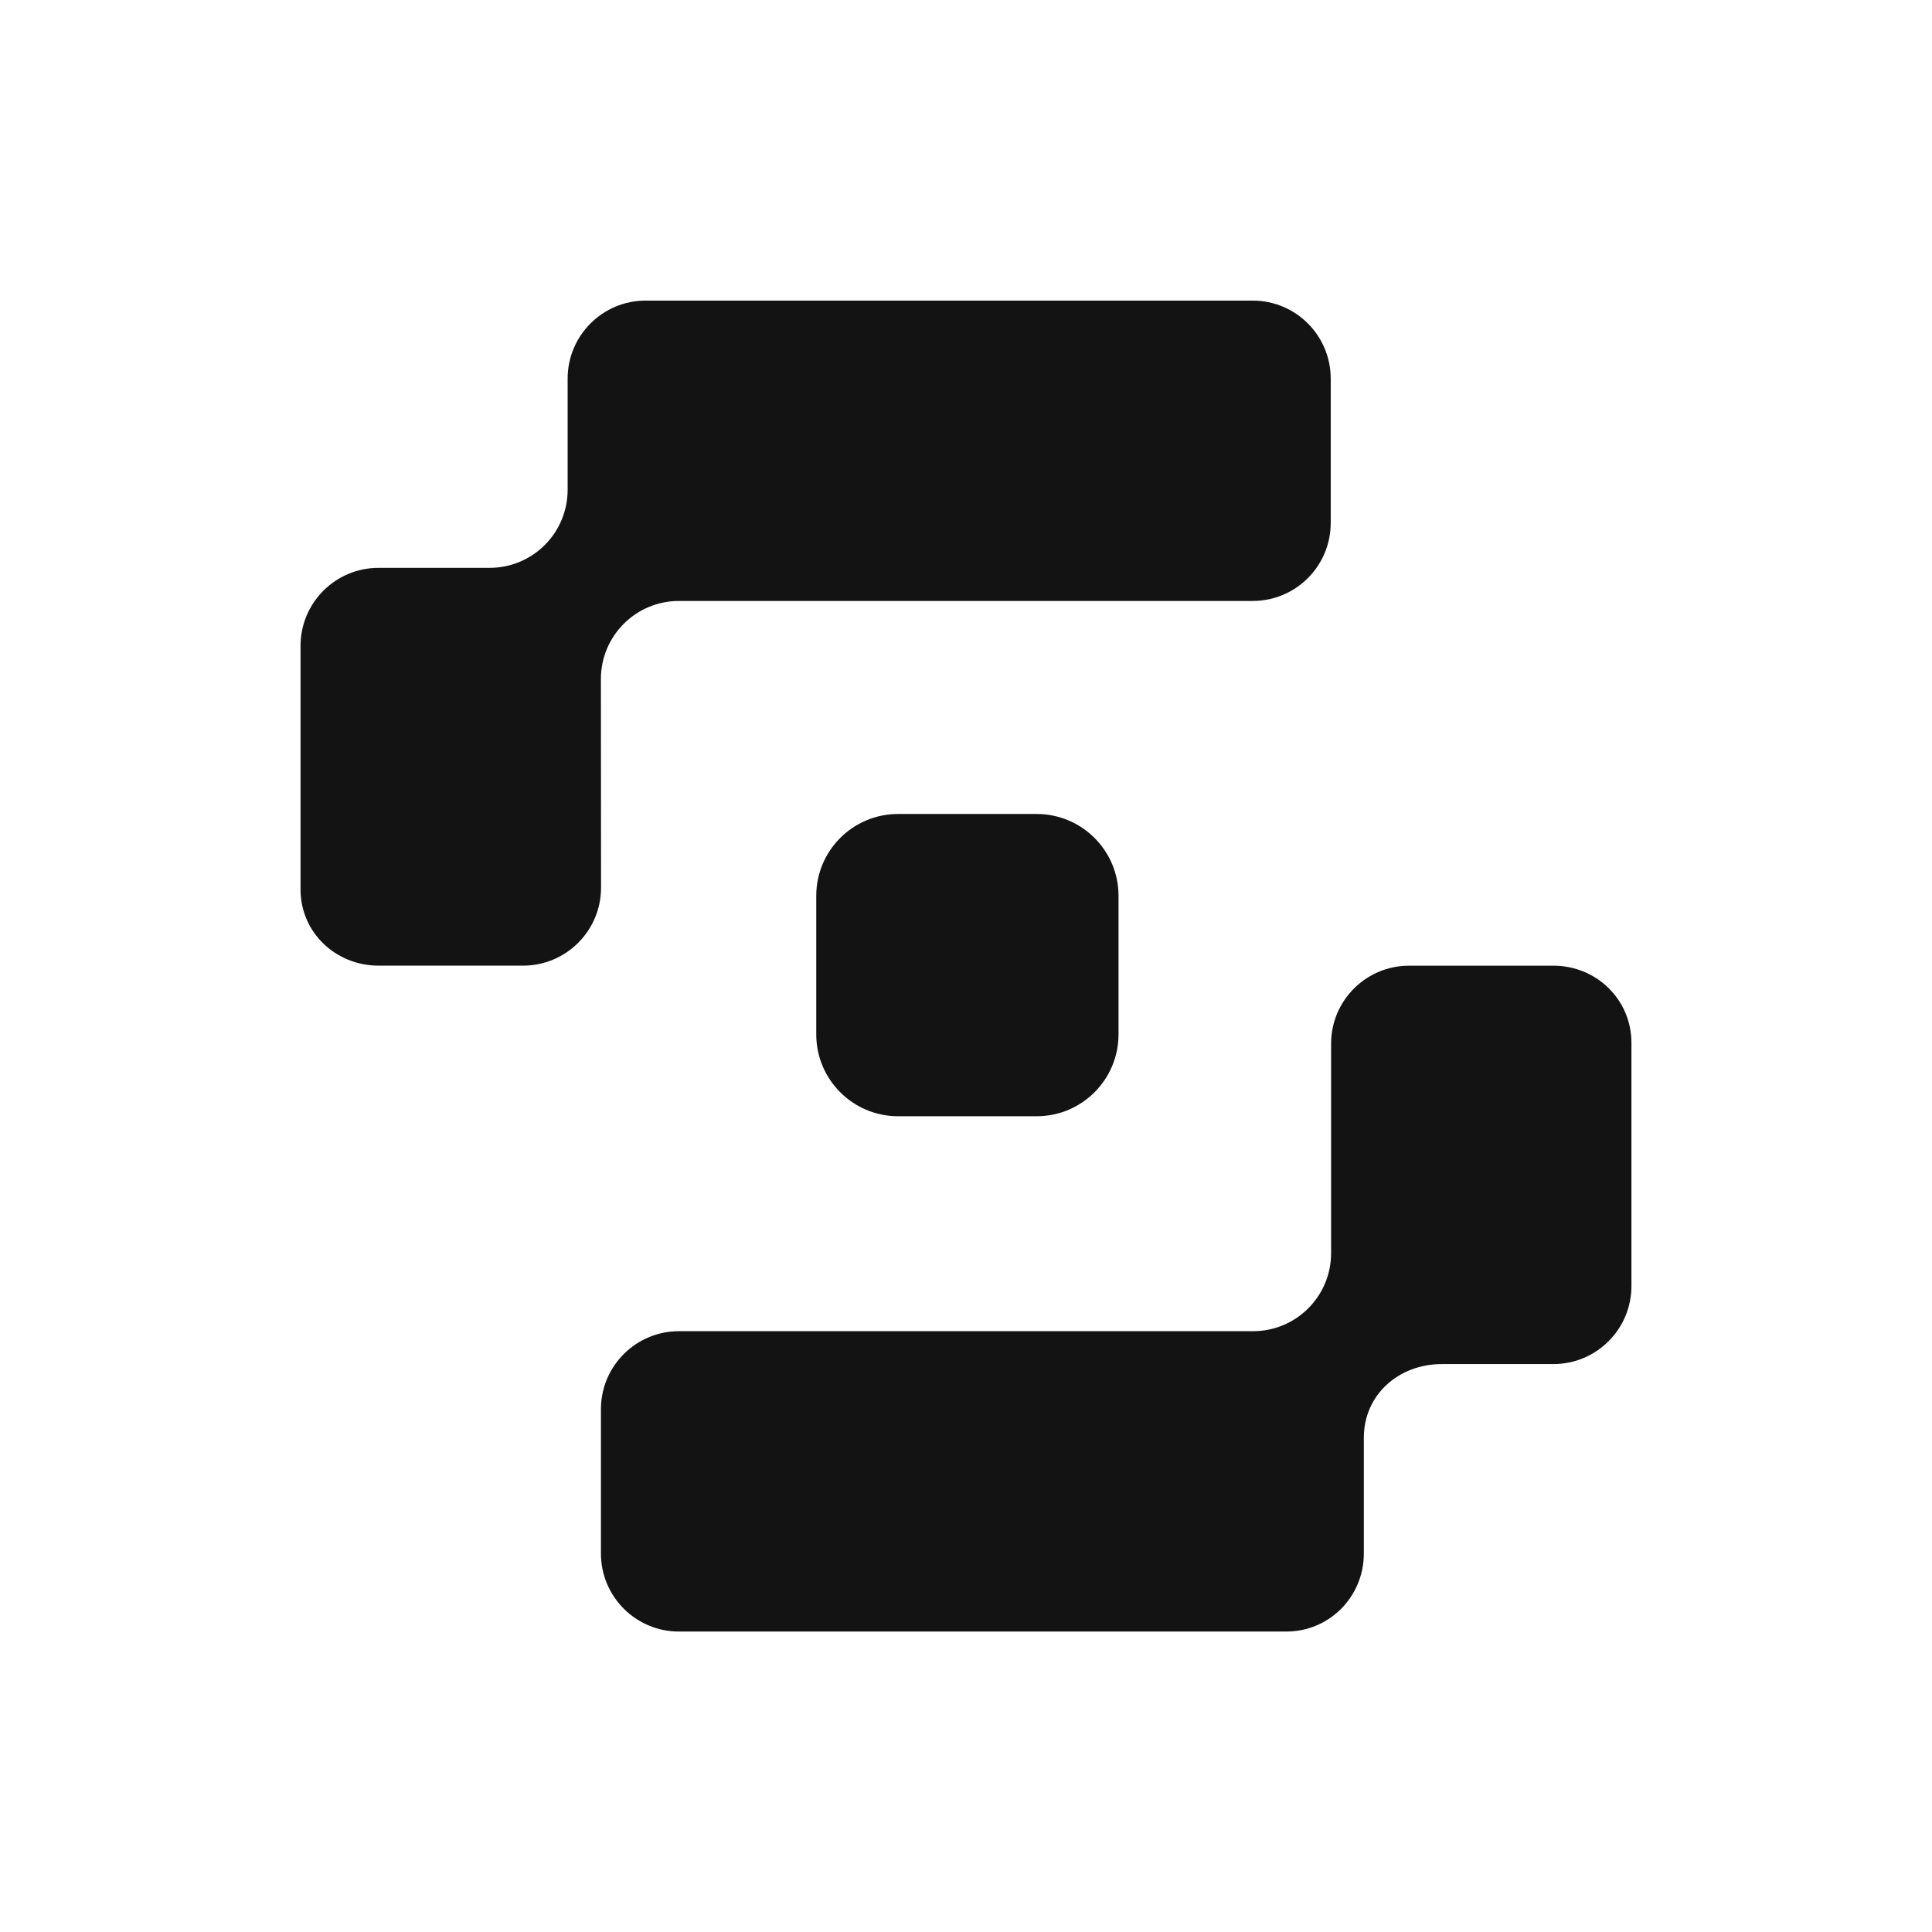
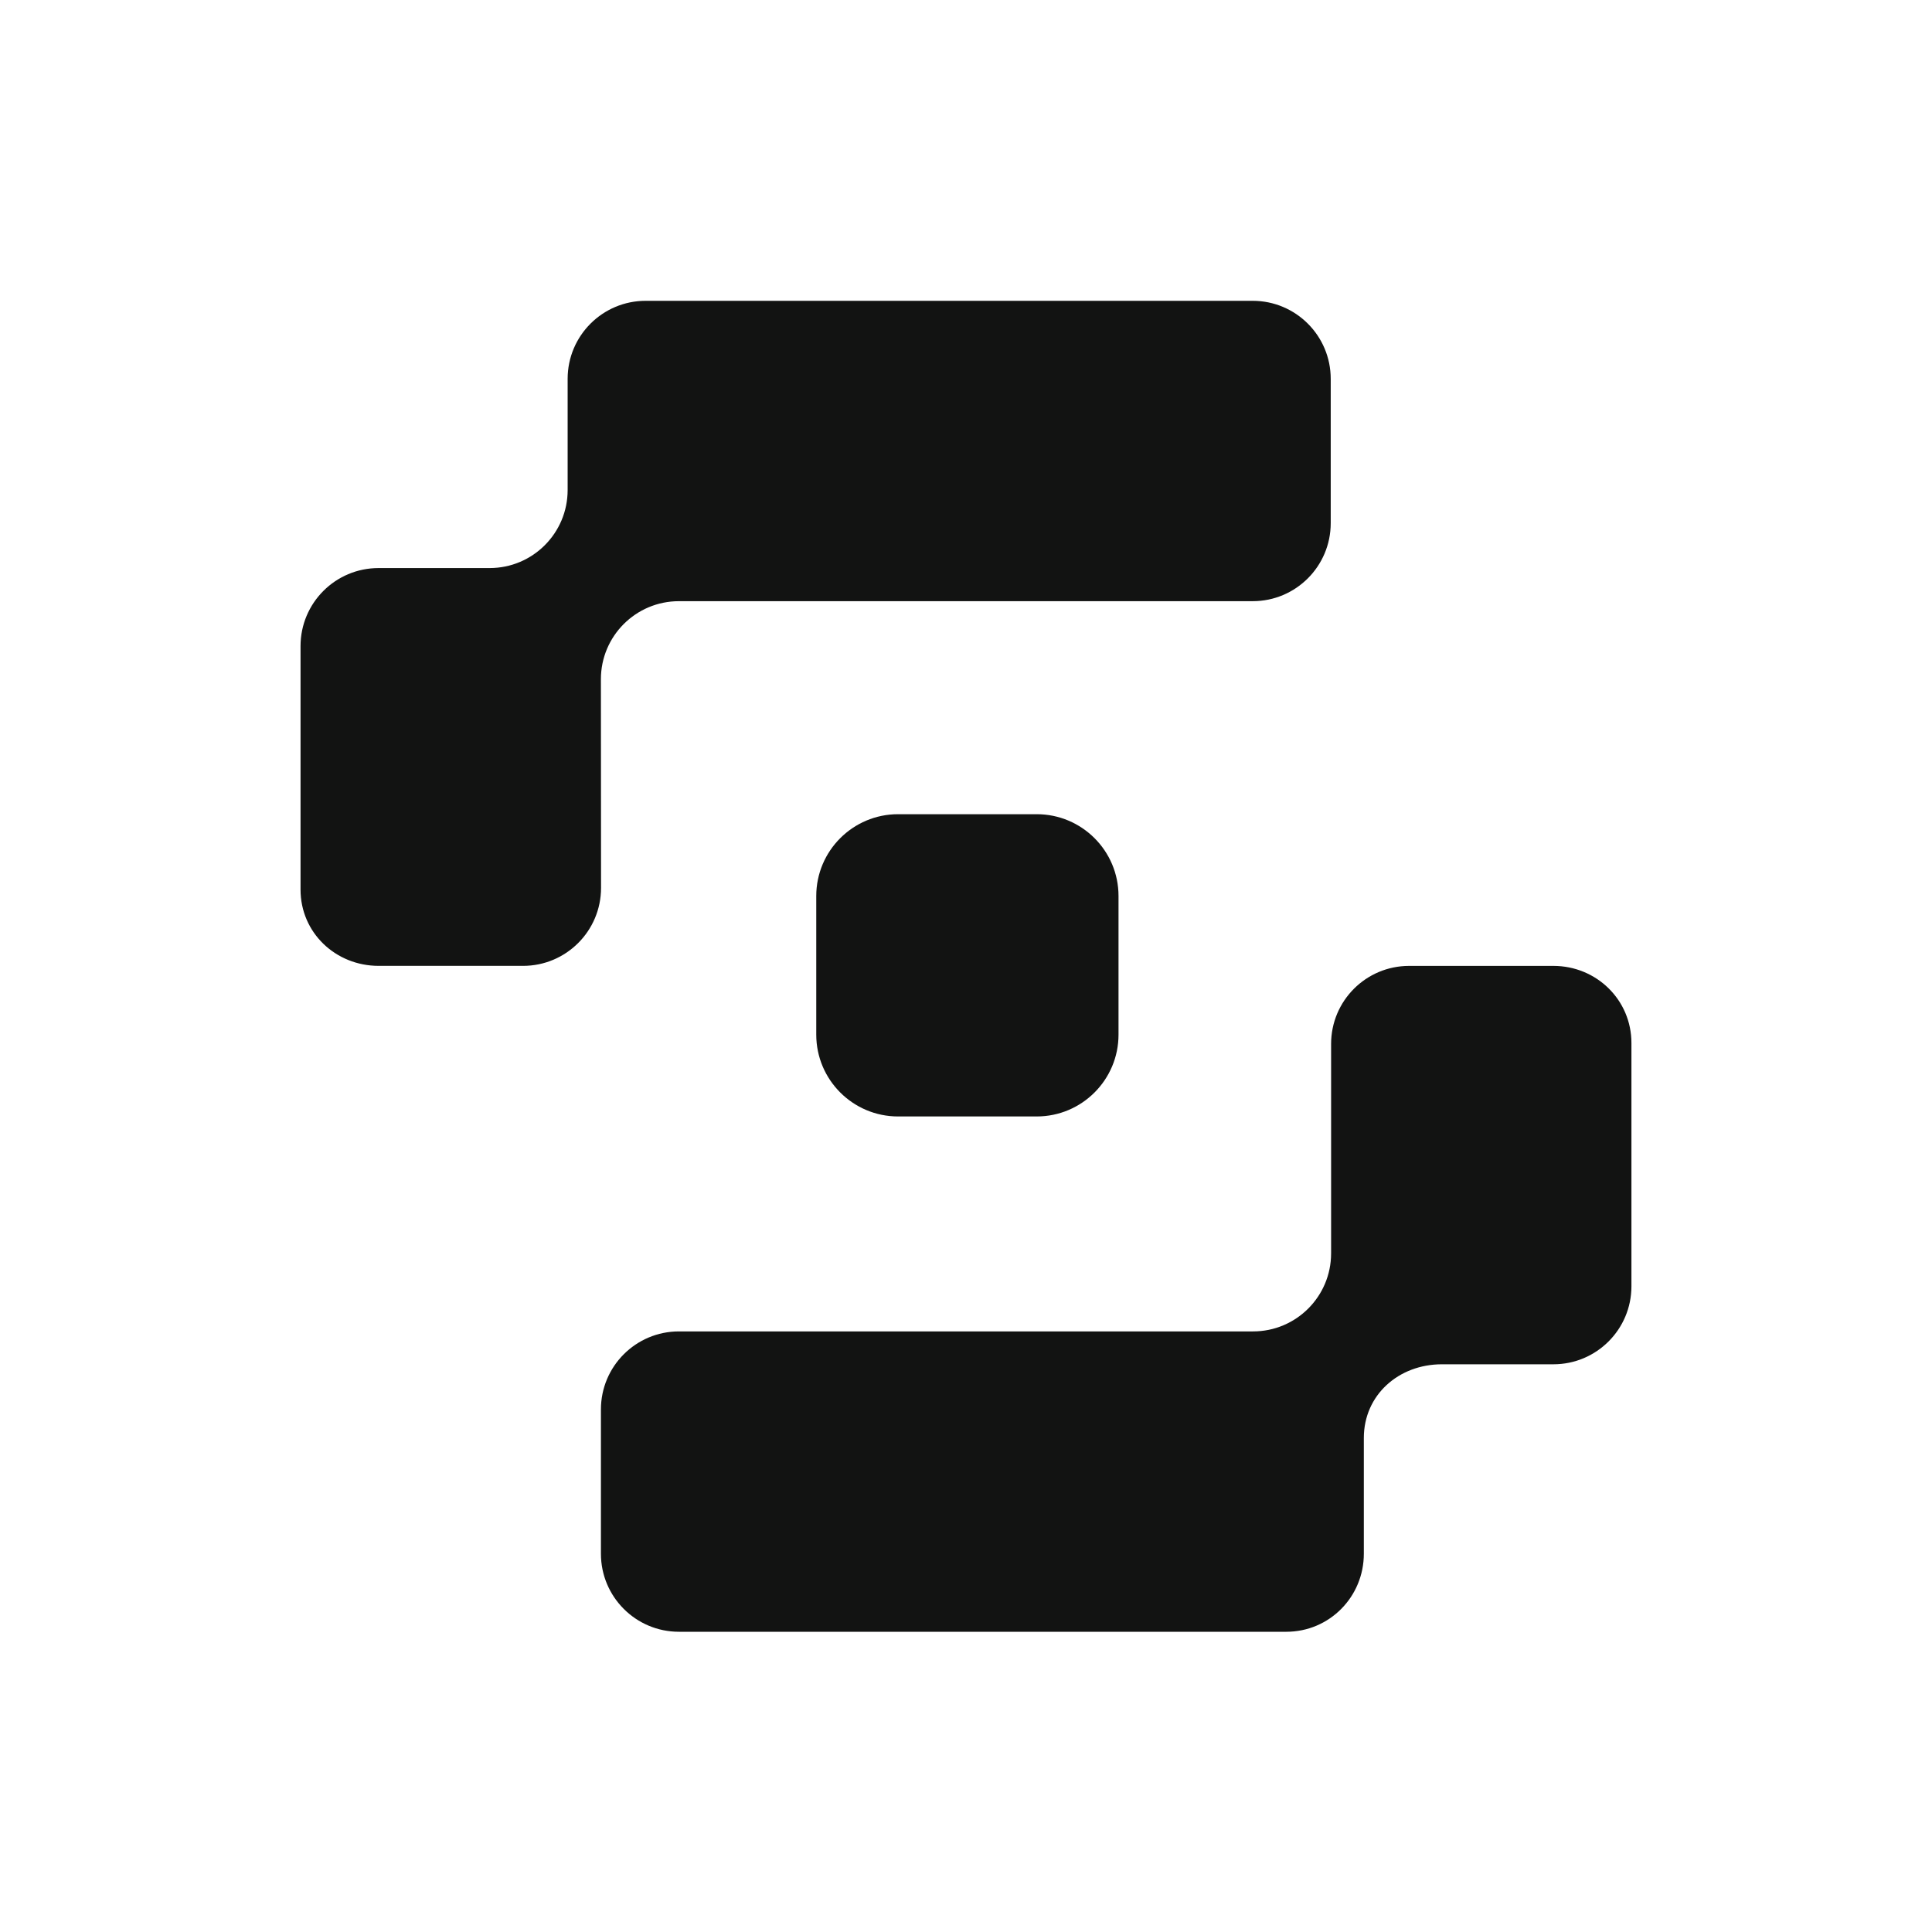
- <svg xmlns="http://www.w3.org/2000/svg" id="Layer_1" data-name="Layer 1" viewBox="0 0 661.62 661.47">
+ <svg xmlns="http://www.w3.org/2000/svg" id="Layer_1" data-name="Layer 1" width="120" height="120" viewBox="0 0 661.62 661.47">
  <defs>
    <style>
      .cls-1 {
        fill: #121312;
      }
    </style>
  </defs>
  <path class="cls-1" d="M531.98,330.7h-49.42c-14.76,0-26.72,11.96-26.72,26.72v71.73c0,14.76-11.96,26.72-26.72,26.72H232.51c-14.76,0-26.72,11.96-26.72,26.72v49.42c0,14.76,11.96,26.72,26.72,26.72h207.99c14.76,0,26.55-11.96,26.55-26.72v-39.65c0-14.76,11.96-25.23,26.72-25.23h38.2c14.76,0,26.72-11.96,26.72-26.72v-83.3c0-14.76-11.96-26.41-26.72-26.41Z" />
  <path class="cls-1" d="M205.78,232.52c0-14.76,11.96-26.72,26.72-26.72h196.49c14.76,0,26.72-11.96,26.72-26.72v-49.42c0-14.76-11.96-26.72-26.72-26.72H221.11c-14.76,0-26.72,11.96-26.72,26.72v38.08c0,14.76-11.96,26.72-26.72,26.72h-38.03c-14.76,0-26.72,11.96-26.72,26.72v83.39c0,14.76,12.01,26.12,26.77,26.12h49.42c14.76,0,26.72-11.96,26.72-26.72l-.05-71.44Z" />
  <path class="cls-1" d="M307.55,278.75h47.47c15.47,0,28.02,12.56,28.02,28.02v47.47c0,15.47-12.56,28.02-28.02,28.02h-47.47c-15.47,0-28.02-12.56-28.02-28.02v-47.47c0-15.47,12.56-28.02,28.02-28.02Z" />
</svg>
